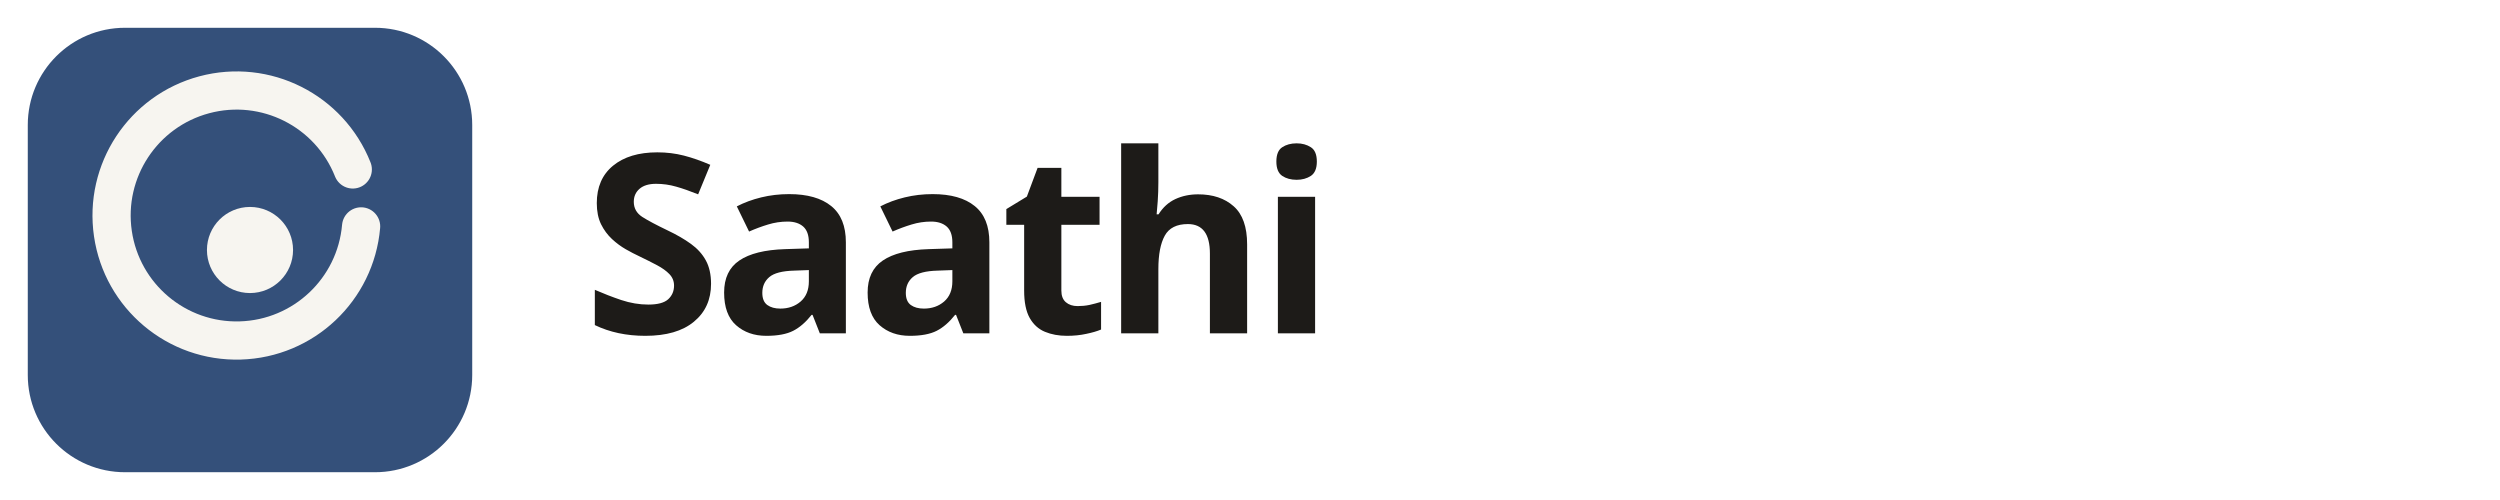
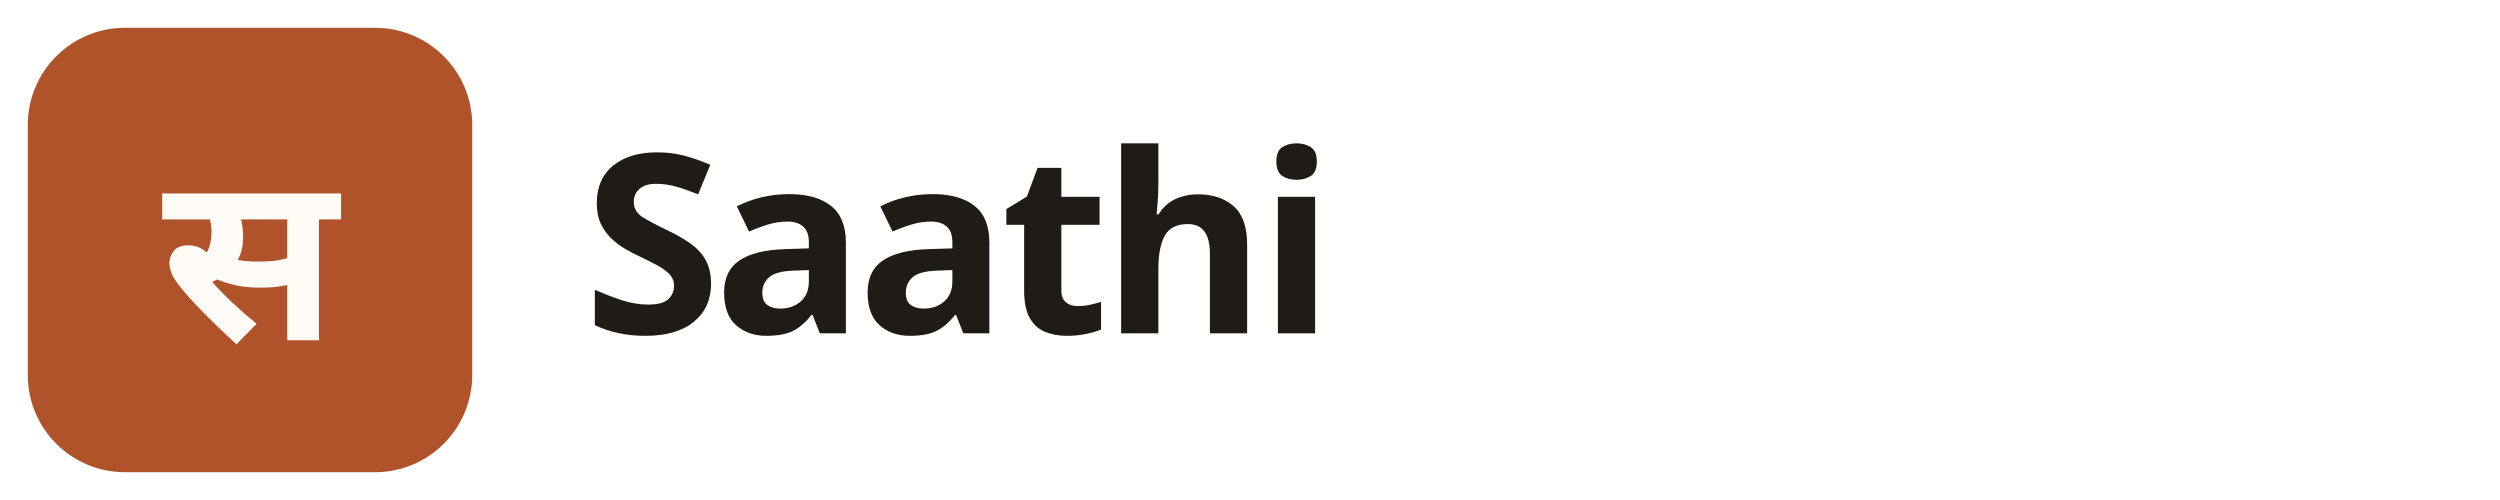
<svg xmlns="http://www.w3.org/2000/svg" viewBox="0 0 360 72" role="img" aria-label="Saathi horizontal lockup">
-   <rect x="4" y="4" width="64" height="64" rx="14" fill="#34507A" />
-   <path fill="none" stroke="#F7F5F0" stroke-width="5.5" stroke-linecap="round" d="M50.8 24.4a18 18 0 1 0 1.2 8.2" />
-   <circle cx="36" cy="36" r="6.2" fill="#F7F5F0" />
-   <text x="84" y="48" fill="#1D1B18" font-family="IBM Plex Sans, Noto Sans, sans-serif" font-size="36" font-weight="600" letter-spacing="-0.03em">Saathi</text>
+   <rect x="4" y="4" width="64" height="64" rx="14" fill="#b0532a" />
+   <text x="36" y="49" text-anchor="middle" font-size="34" font-weight="600" font-family="Noto Sans Devanagari, sans-serif" fill="#fffcf8">स</text>
+   <text x="84" y="48" fill="#1F1B16" font-family="IBM Plex Sans, Noto Sans, sans-serif" font-size="36" font-weight="600" letter-spacing="-0.03em">Saathi</text>
</svg>
